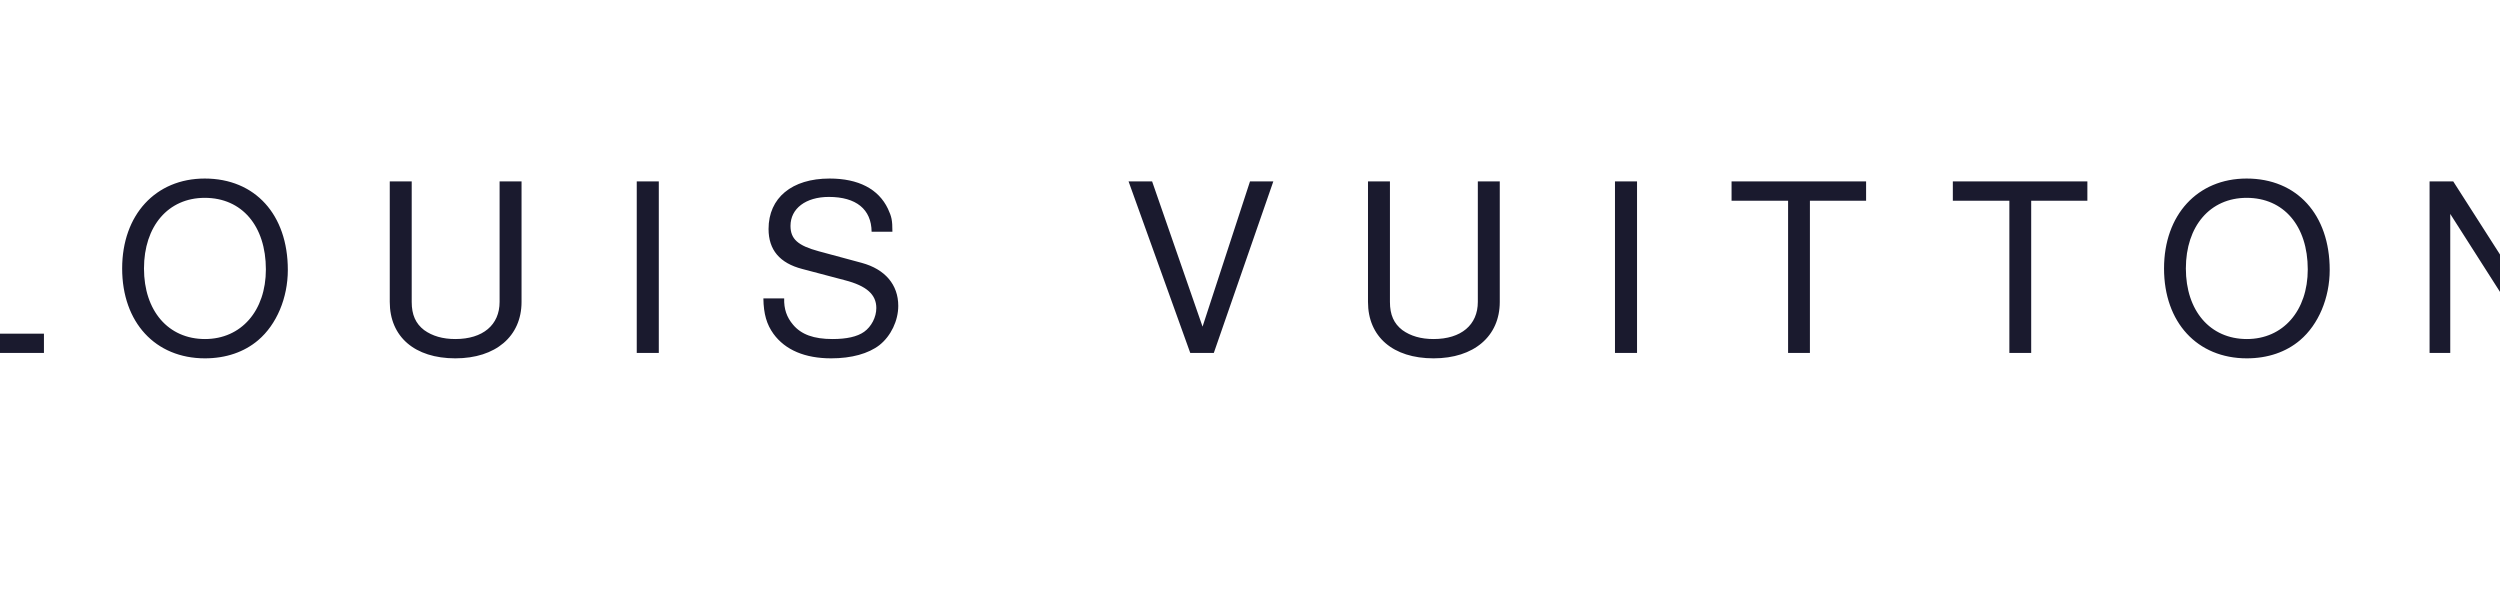
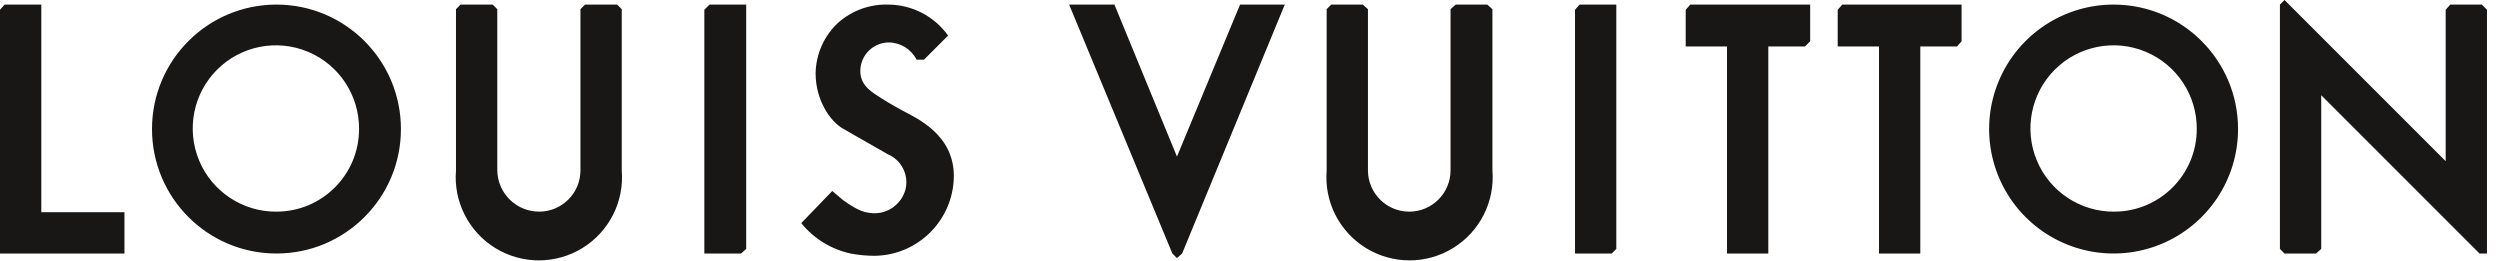
- <svg xmlns="http://www.w3.org/2000/svg" viewBox="0 0 340 80">
-   <text x="170" y="48" text-anchor="middle" font-family="Helvetica, Arial, sans-serif" font-size="32" font-weight="400" fill="#1a1a2e" letter-spacing="10">LOUIS VUITTON</text>
+ <svg xmlns="http://www.w3.org/2000/svg" viewBox="0 0 432 45" width="432" height="45" preserveAspectRatio="xMinYMid">
+   <path d="M428.858.793h-5.451l-.793.892V27.85L394.764 0l-.794.793v42.222l.793.793h5.452l.892-.793V16.453l27.355 27.355h1.288V1.685zm-137.568.892v6.343h7.136v35.78h7.137V8.027h6.343l.892-.892V.793h-20.715zm26.265 0v6.343h7.136v35.78h7.136V8.027h6.343l.793-.892V.793h-20.615zM7.136.793H.793L0 1.685v42.123h21.507v-7.136H7.137zm40.636 0A21.507 21.507 0 1069.28 22.3 21.507 21.507 0 0047.772.793zm0 35.78A14.371 14.371 0 1162.044 22.3a14.272 14.272 0 01-14.272 14.272zM365.327.792A21.507 21.507 0 10386.735 22.3 21.507 21.507 0 00365.327.793zm0 35.78A14.371 14.371 0 11379.599 22.3a14.272 14.272 0 01-14.272 14.272zM101.094.792l-.793.793v27.85a7.136 7.136 0 01-7.136 7.136 7.235 7.235 0 01-7.235-7.136V1.586l-.793-.793h-5.55l-.793.793v27.85a14.371 14.371 0 1028.644 0V1.586l-.793-.793zm20.616.892v42.123h6.343l.892-.793V.793h-6.343zM251.547.793l-.893.793v27.85a7.136 7.136 0 01-14.272 0V1.586l-.892-.793h-5.45l-.794.793v27.85a14.371 14.371 0 1028.644 0V1.586l-.892-.793zm20.615.892v42.123h6.343l.793-.793V.793h-6.343zM155.804 19.03a54.016 54.016 0 01-4.757-2.875c-1.586-1.09-2.478-2.28-2.379-4.162a4.956 4.956 0 014.857-4.659 5.451 5.451 0 014.856 2.974h1.289l4.162-4.163A12.786 12.786 0 00153.525.793a12.488 12.488 0 00-8.623 3.072 12.19 12.19 0 00-3.965 8.822c0 4.559 2.478 8.325 4.857 9.613l7.631 4.361a5.253 5.253 0 013.073 5.947 5.55 5.55 0 01-6.343 4.163c-1.784-.198-3.568-1.586-4.46-2.18l-1.883-1.587-5.352 5.55a15.065 15.065 0 008.523 5.254 22.498 22.498 0 004.163.396 13.876 13.876 0 0013.677-13.776c0-7.236-6.442-10.01-9.019-11.398zm47.574 8.028L192.575.793h-7.83l17.84 43.015.793.792.892-.792L222.011.793h-7.73z" fill="#181716">
+  </path>
</svg>
